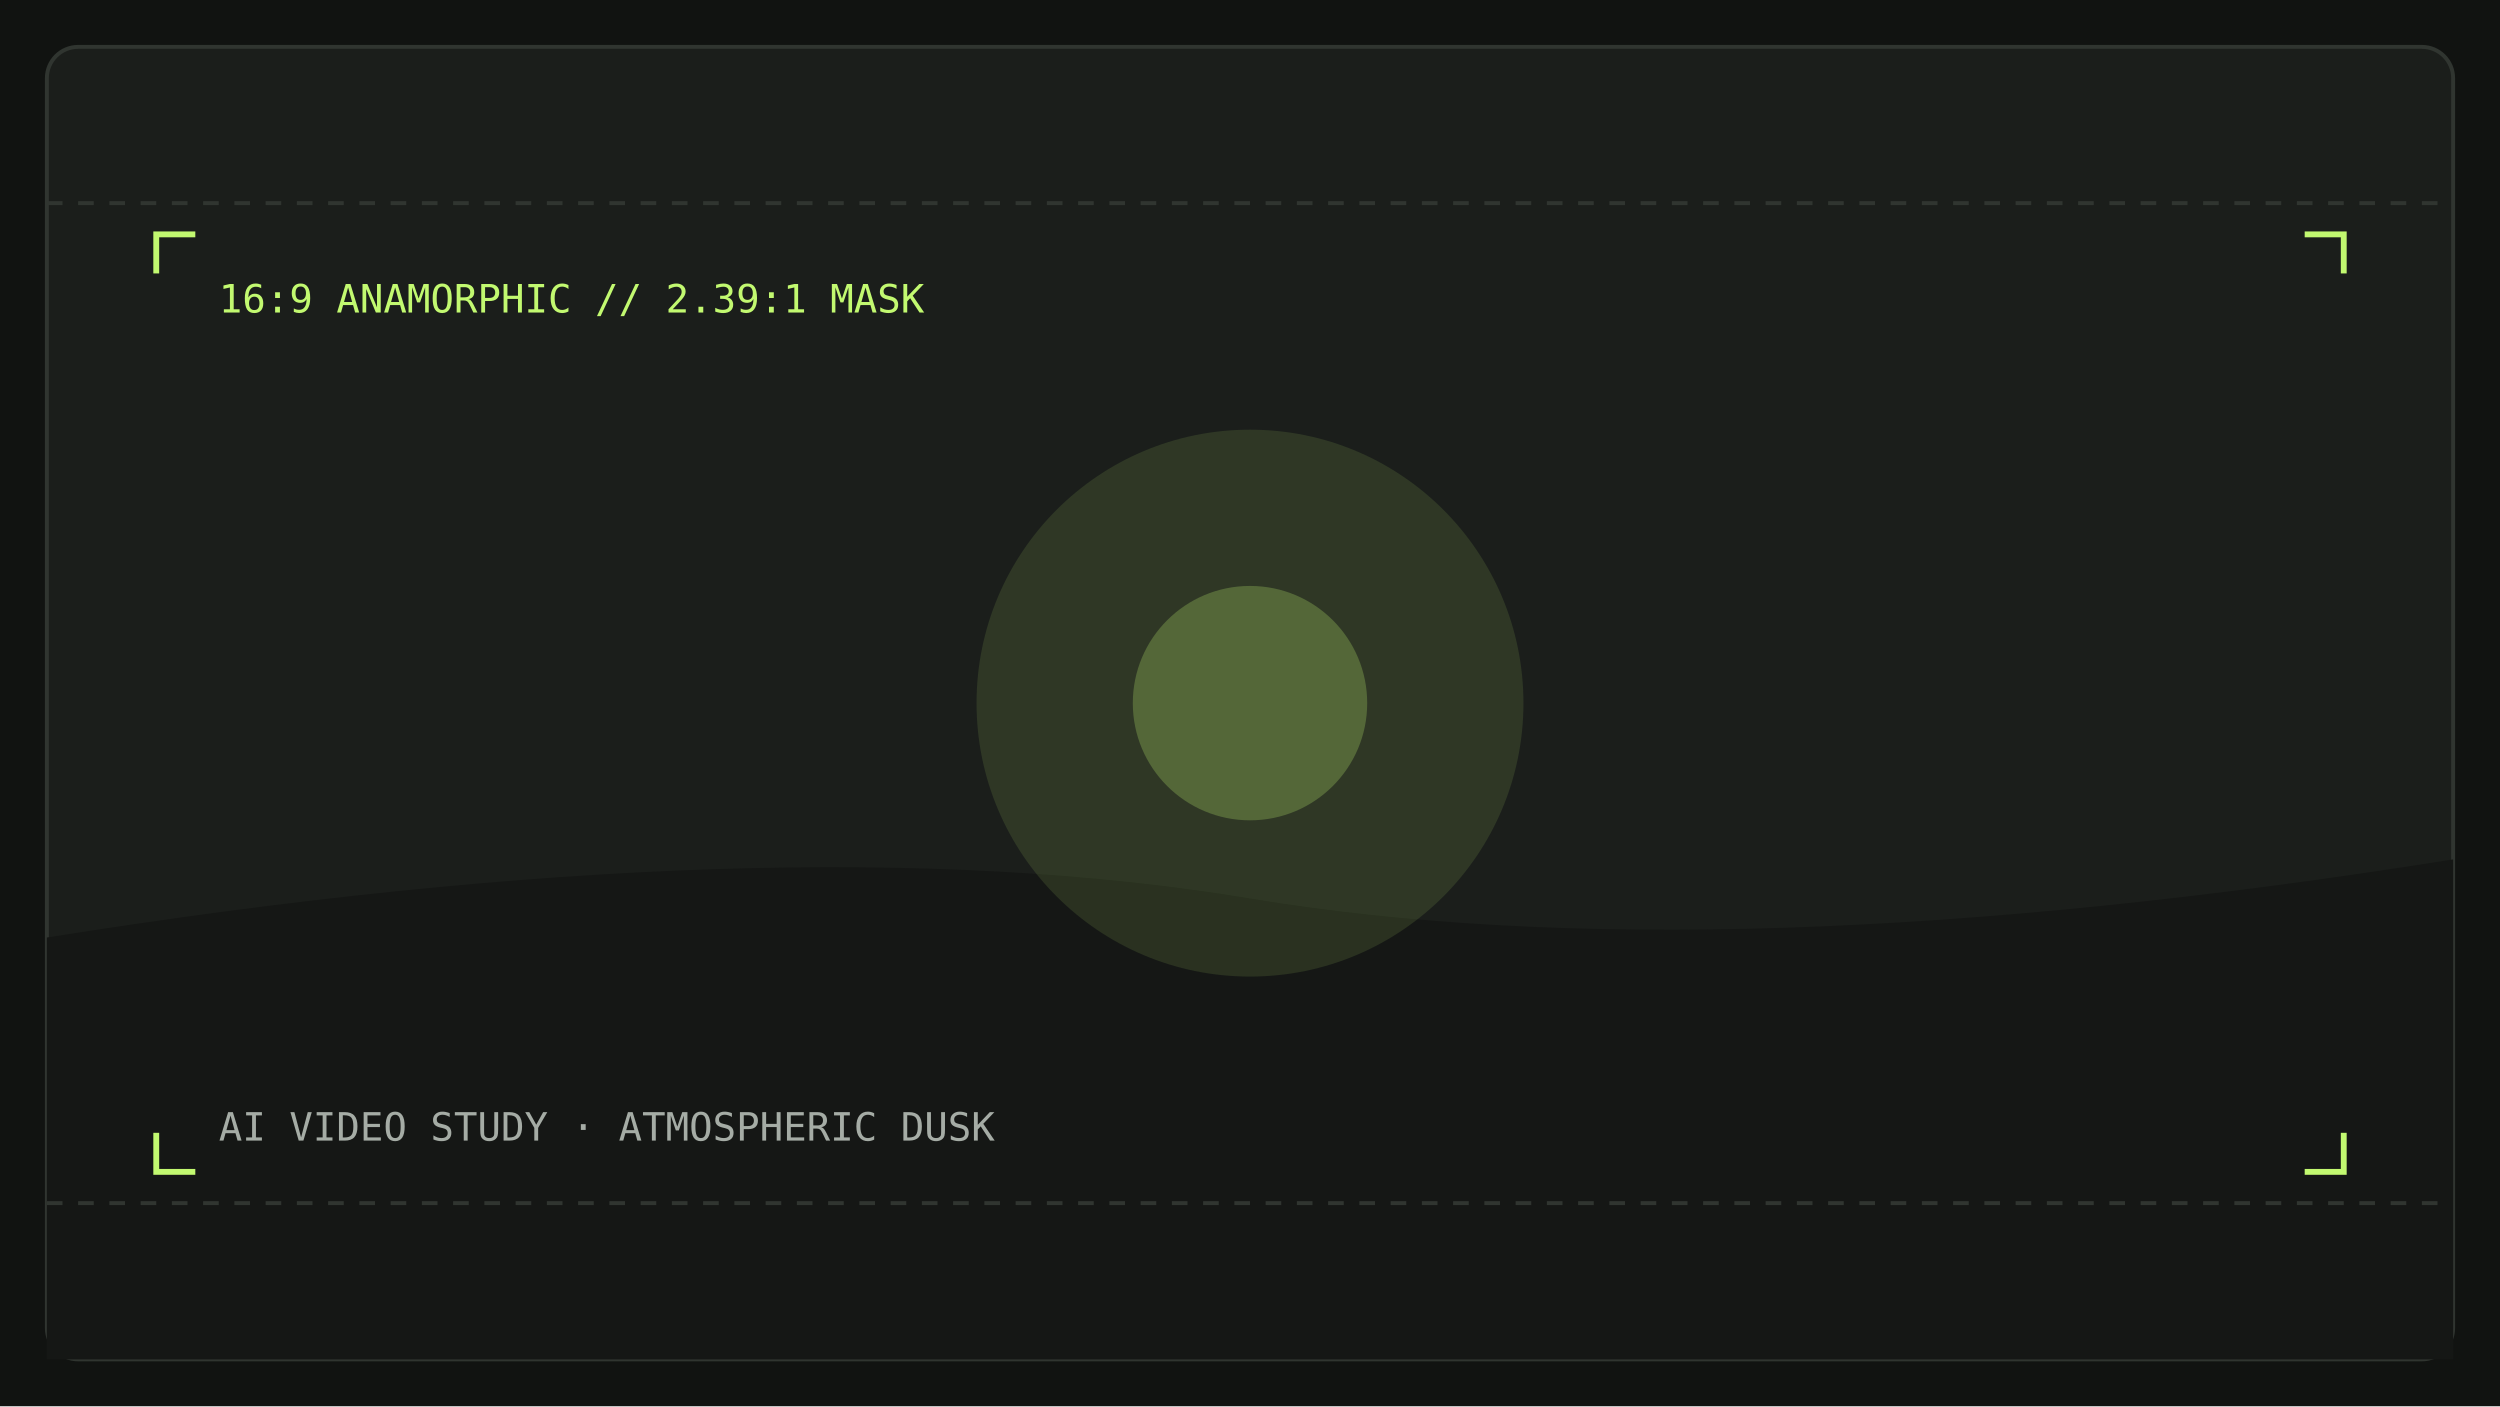
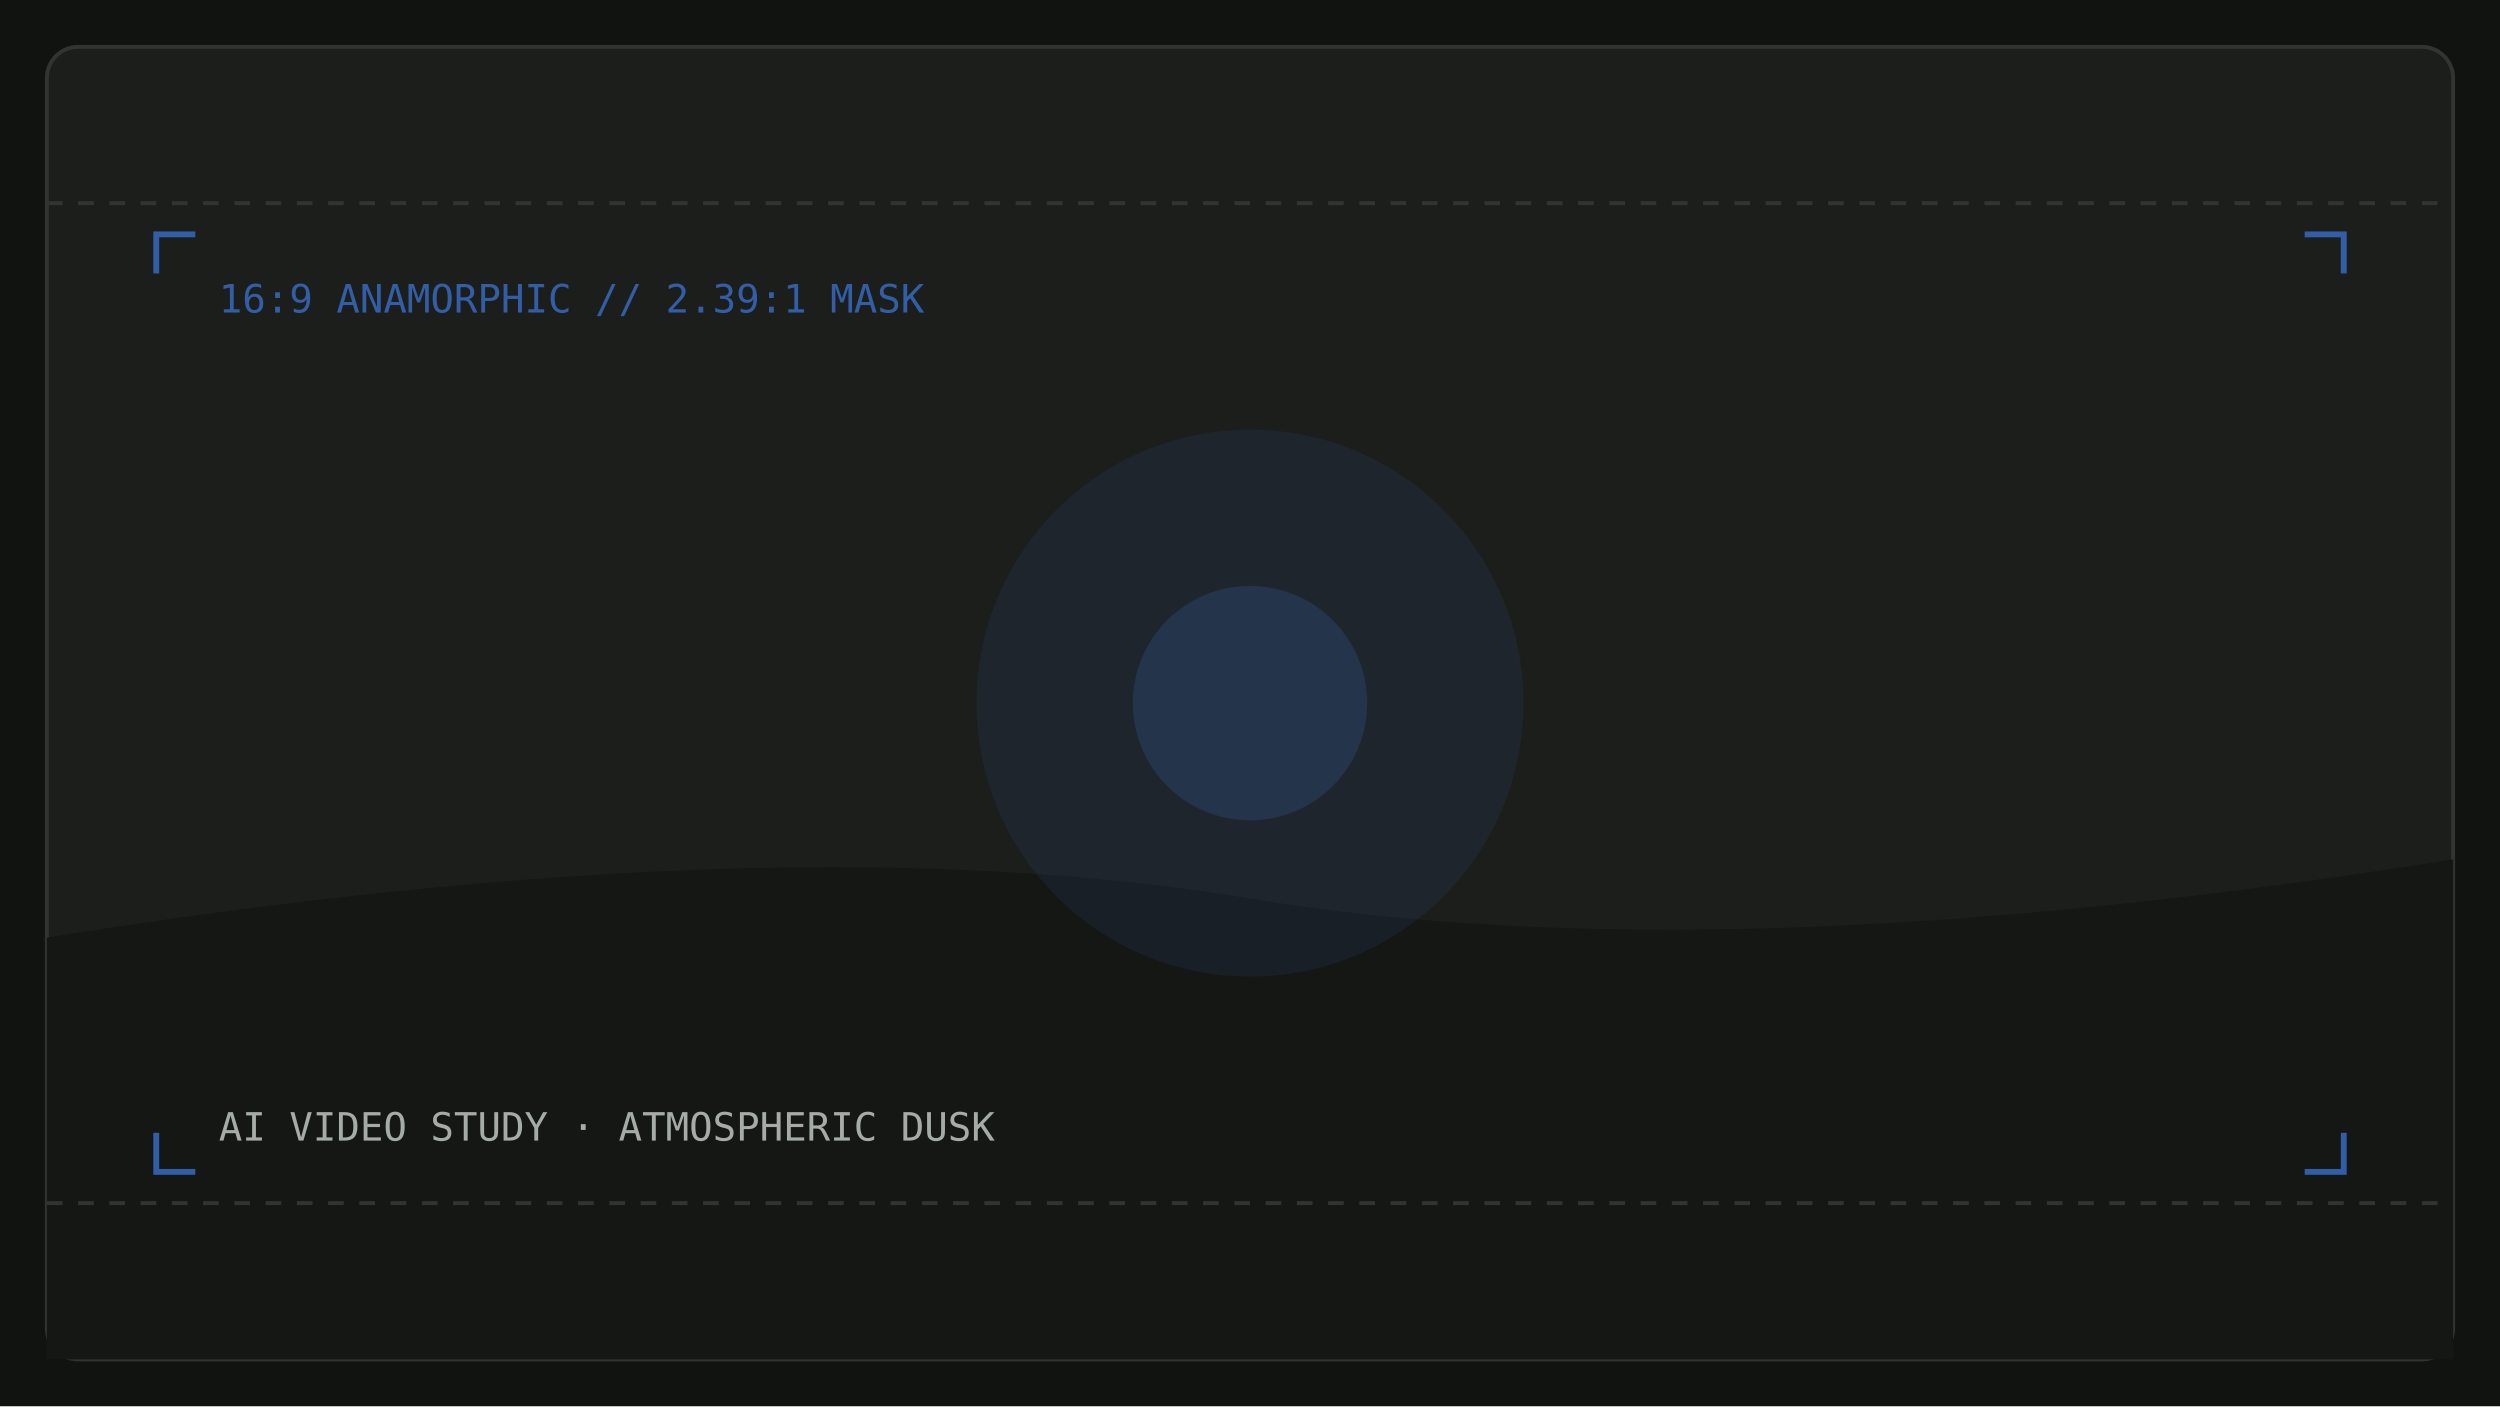
<svg xmlns="http://www.w3.org/2000/svg" width="640" height="360" viewBox="0 0 640 360" fill="none">
  <rect width="640" height="360" fill="#111311" />
  <rect x="12" y="12" width="616" height="336" rx="8" fill="#1B1E1B" stroke="#303530" />
  <path d="M 12 240 Q 200 210 320 230 T 628 220 L 628 348 L 12 348 Z" fill="#151715" />
-   <circle cx="320" cy="180" r="70" fill="#C2F970" opacity="0.12" />
-   <circle cx="320" cy="180" r="30" fill="#C2F970" opacity="0.25" />
+   <circle cx="320" cy="180" r="70" fill="#325ea8" opacity="0.12" />
+   <circle cx="320" cy="180" r="30" fill="#325ea8" opacity="0.25" />
  <line x1="12" y1="52" x2="628" y2="52" stroke="#303530" stroke-dasharray="4 4" />
  <line x1="12" y1="308" x2="628" y2="308" stroke="#303530" stroke-dasharray="4 4" />
-   <path d="M 40 70 L 40 60 L 50 60" stroke="#C2F970" stroke-width="1.5" />
-   <path d="M 600 70 L 600 60 L 590 60" stroke="#C2F970" stroke-width="1.5" />
-   <path d="M 40 290 L 40 300 L 50 300" stroke="#C2F970" stroke-width="1.5" />
-   <path d="M 600 290 L 600 300 L 590 300" stroke="#C2F970" stroke-width="1.5" />
-   <text x="56" y="80" fill="#C2F970" font-family="'JetBrains Mono', monospace" font-size="10">16:9 ANAMORPHIC // 2.39:1 MASK</text>
+   <path d="M 40 70 L 40 60 L 50 60" stroke="#325ea8" stroke-width="1.5" />
+   <path d="M 600 70 L 600 60 L 590 60" stroke="#325ea8" stroke-width="1.5" />
+   <path d="M 40 290 L 40 300 L 50 300" stroke="#325ea8" stroke-width="1.5" />
+   <path d="M 600 290 L 600 300 L 590 300" stroke="#325ea8" stroke-width="1.5" />
+   <text x="56" y="80" fill="#325ea8" font-family="'JetBrains Mono', monospace" font-size="10">16:9 ANAMORPHIC // 2.39:1 MASK</text>
  <text x="56" y="292" fill="#A5ACA5" font-family="'JetBrains Mono', monospace" font-size="10">AI VIDEO STUDY · ATMOSPHERIC DUSK</text>
</svg>
